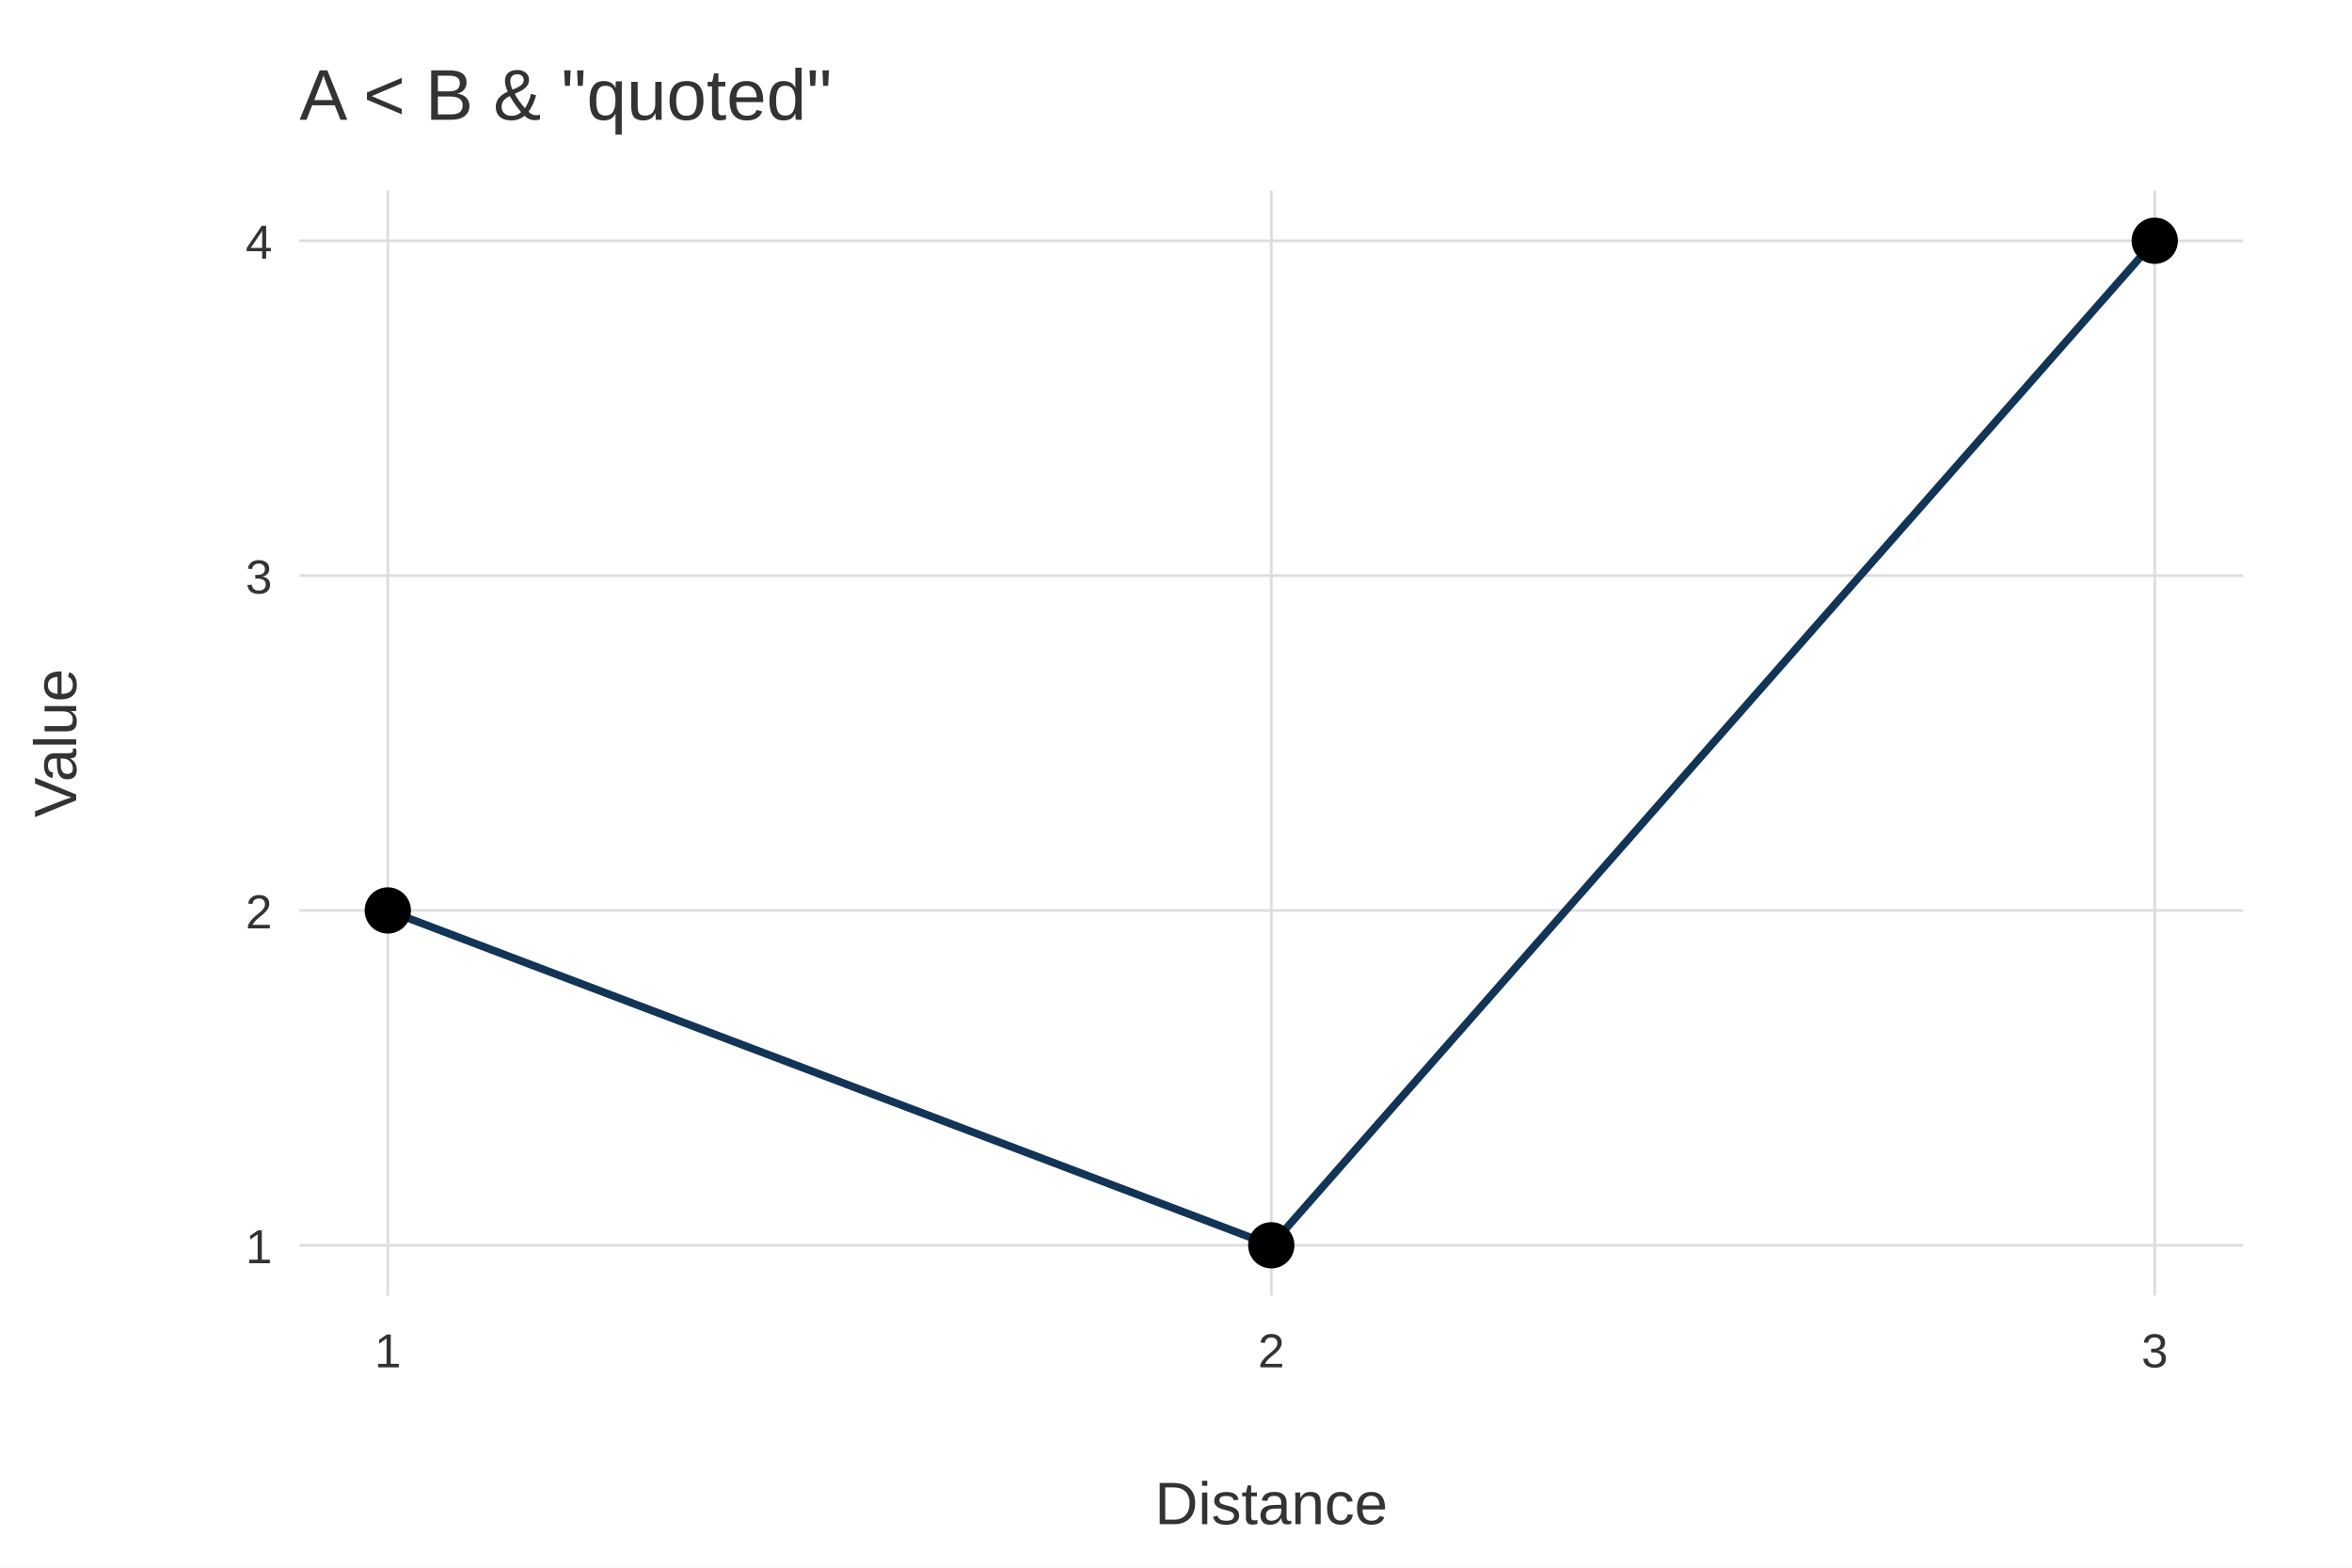
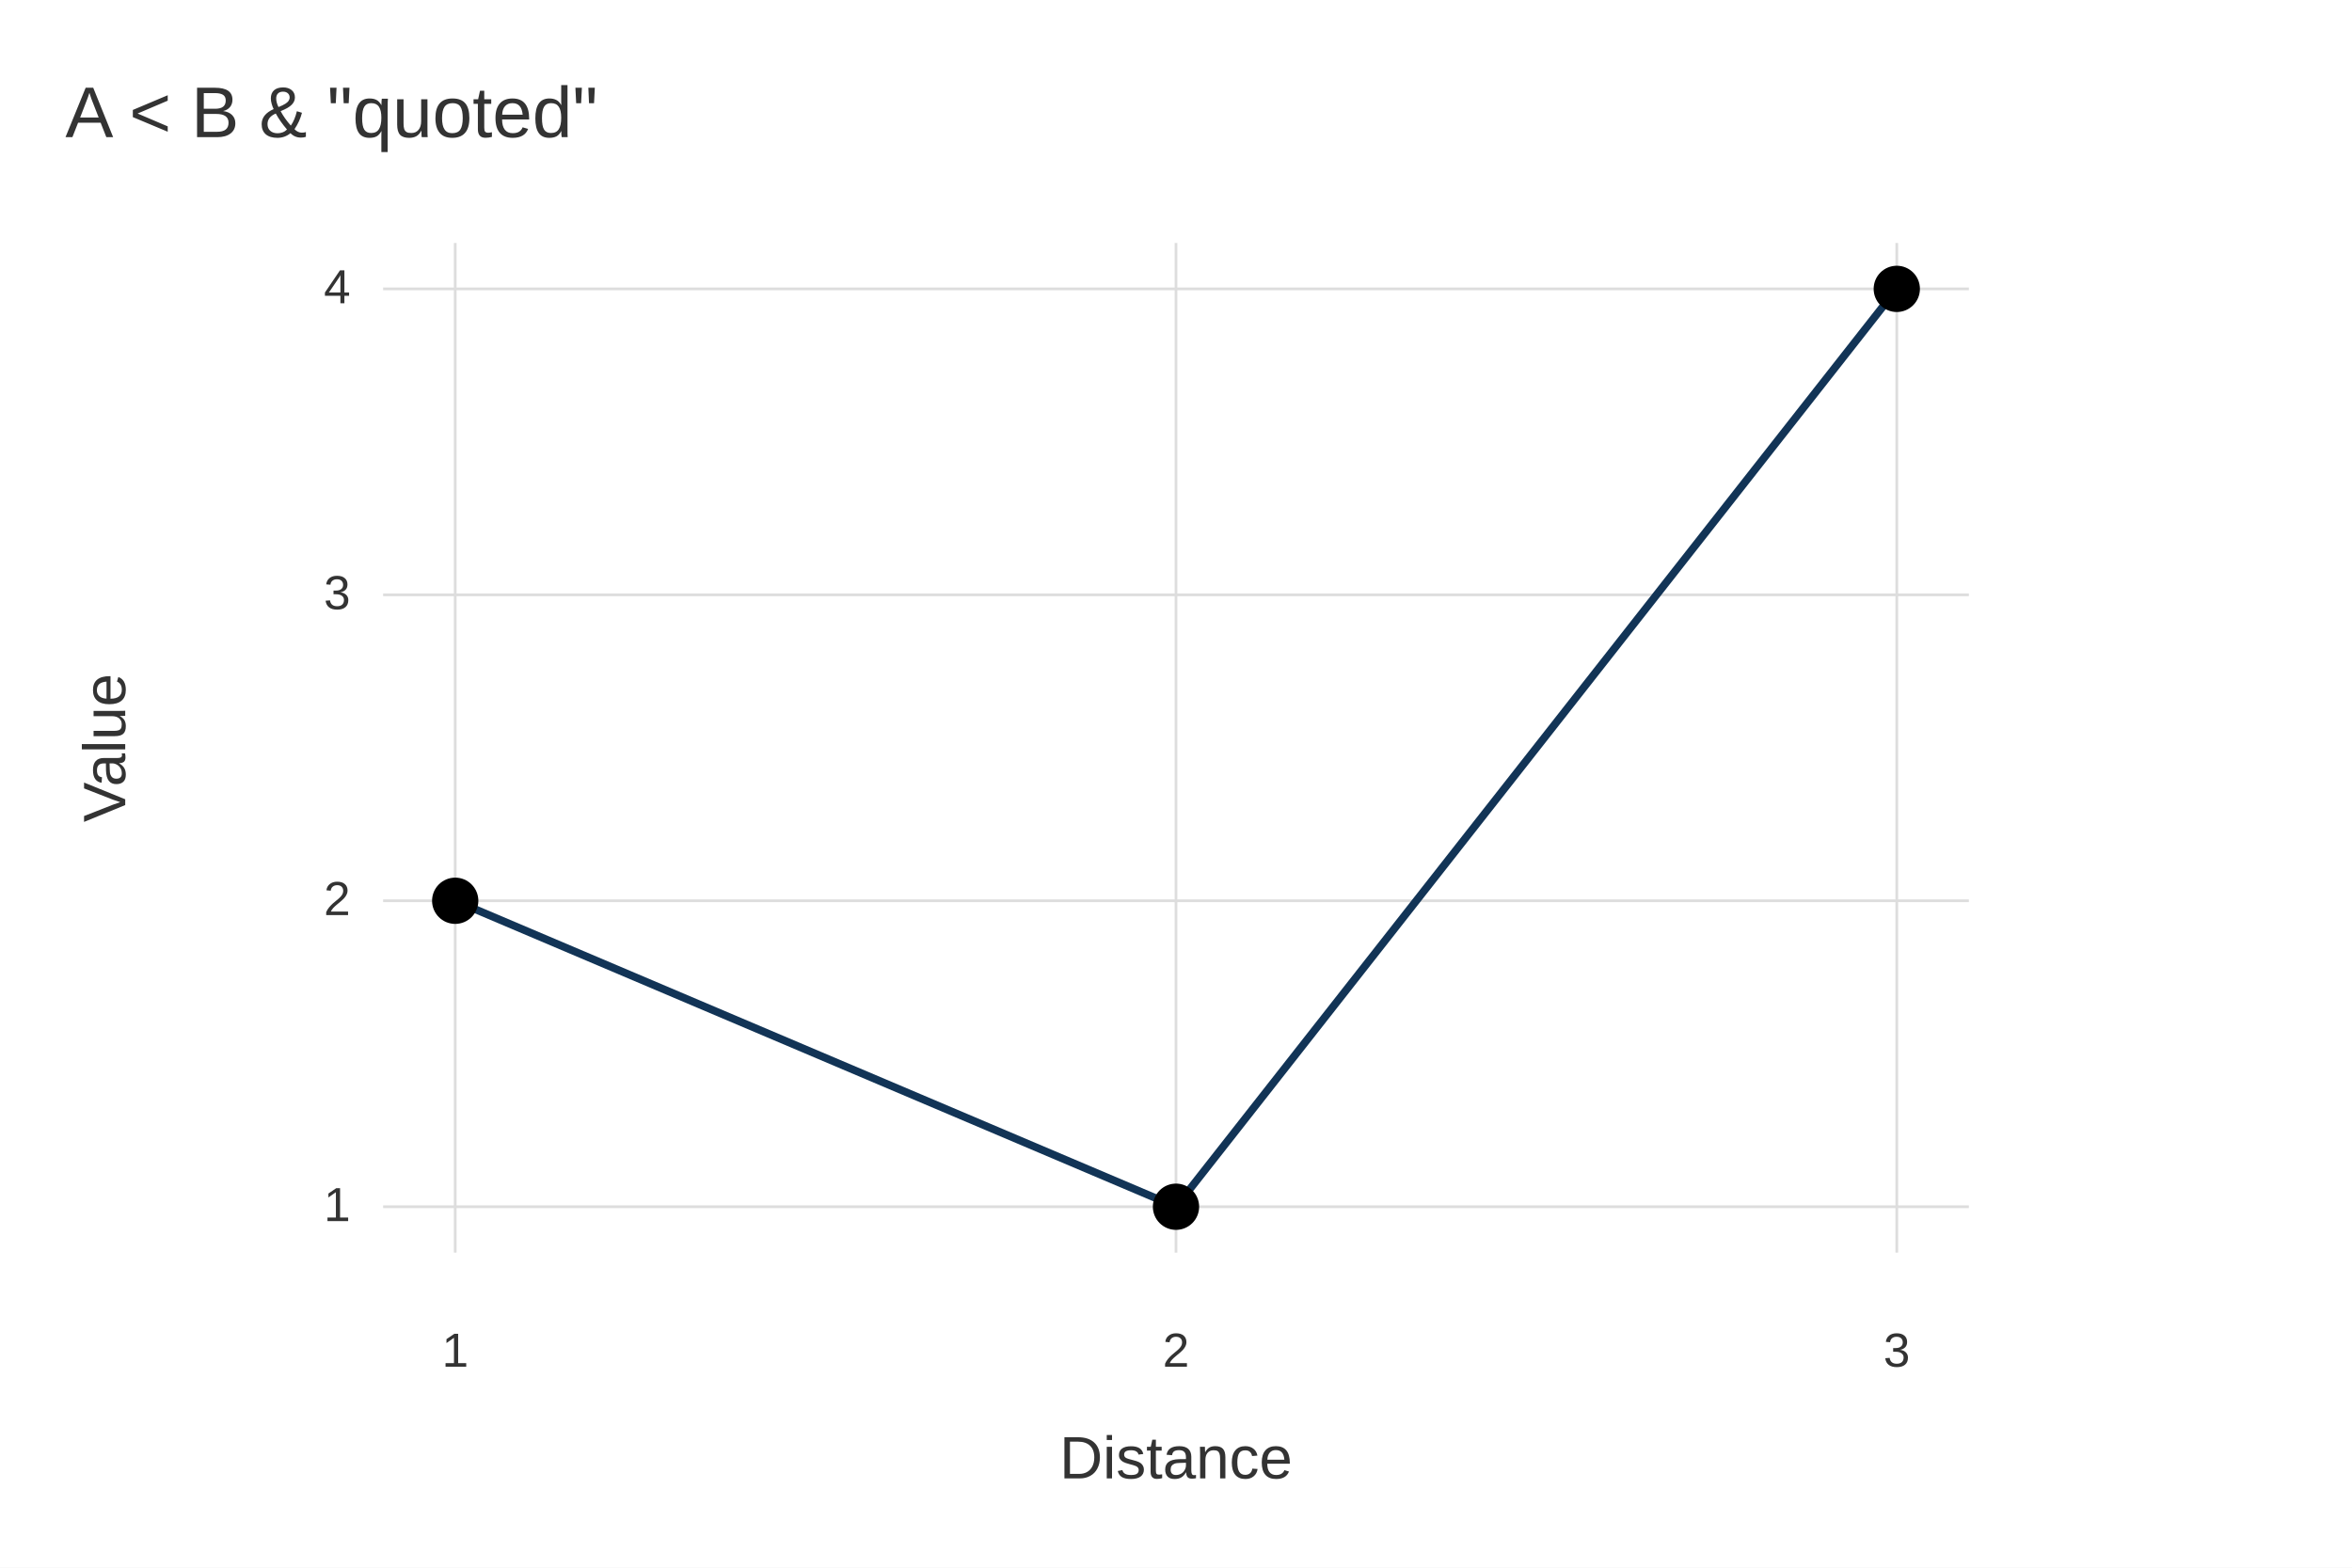
<svg xmlns="http://www.w3.org/2000/svg" width="432.00pt" height="288.00pt" viewBox="0 0 432.00 288.00">
  <g font-family="Liberation Sans,Arial,Helvetica,sans-serif" fill="#333333">
    <rect x="0.00" y="0.00" width="432.00" height="288.00" fill="white" stroke="none" />
-     <rect x="55.00" y="35.00" width="357.00" height="203.00" fill="white" stroke="none" />
-     <text x="55.00" y="22.00" font-size="13.20" text-anchor="start">A &lt; B &amp; "quoted"</text>
-     <line x1="71.23" y1="35.00" x2="71.23" y2="238.00" stroke="#DDDDDD" stroke-width="0.50" />
-     <text x="71.23" y="251.20" font-size="8.80" text-anchor="middle">1</text>
-     <line x1="233.50" y1="35.00" x2="233.50" y2="238.00" stroke="#DDDDDD" stroke-width="0.50" />
-     <text x="233.50" y="251.20" font-size="8.80" text-anchor="middle">2</text>
-     <line x1="395.77" y1="35.00" x2="395.77" y2="238.00" stroke="#DDDDDD" stroke-width="0.50" />
-     <text x="395.77" y="251.20" font-size="8.80" text-anchor="middle">3</text>
-     <line x1="55.00" y1="228.77" x2="412.00" y2="228.77" stroke="#DDDDDD" stroke-width="0.50" />
-     <text x="50.00" y="232.07" font-size="8.80" text-anchor="end">1</text>
-     <line x1="55.00" y1="167.26" x2="412.00" y2="167.26" stroke="#DDDDDD" stroke-width="0.50" />
-     <text x="50.00" y="170.56" font-size="8.80" text-anchor="end">2</text>
-     <line x1="55.00" y1="105.74" x2="412.00" y2="105.74" stroke="#DDDDDD" stroke-width="0.50" />
-     <text x="50.00" y="109.04" font-size="8.80" text-anchor="end">3</text>
-     <line x1="55.00" y1="44.23" x2="412.00" y2="44.23" stroke="#DDDDDD" stroke-width="0.50" />
-     <text x="50.00" y="47.53" font-size="8.80" text-anchor="end">4</text>
-     <text x="233.50" y="280.00" font-size="11.00" text-anchor="middle">Distance</text>
-     <g transform="translate(14.00,136.50) rotate(-90)">
-       <text x="0.00" y="0.00" font-size="11.00" text-anchor="middle">Value</text>
+     <rect x="70.37" y="44.64" width="291.26" height="185.48" fill="white" stroke="none" />
+     <text x="12.00" y="25.20" font-size="13.20" text-anchor="start" textLength="115.10" lengthAdjust="spacingAndGlyphs">A &lt; B &amp; "quoted"</text>
+     <line x1="83.61" y1="44.64" x2="83.61" y2="230.12" stroke="#DDDDDD" stroke-width="0.50" />
+     <text x="83.61" y="251.08" font-size="8.80" text-anchor="middle" textLength="5.46" lengthAdjust="spacingAndGlyphs">1</text>
+     <line x1="216.00" y1="44.64" x2="216.00" y2="230.12" stroke="#DDDDDD" stroke-width="0.50" />
+     <text x="216.00" y="251.08" font-size="8.80" text-anchor="middle" textLength="5.46" lengthAdjust="spacingAndGlyphs">2</text>
+     <line x1="348.39" y1="44.64" x2="348.39" y2="230.12" stroke="#DDDDDD" stroke-width="0.50" />
+     <text x="348.39" y="251.08" font-size="8.80" text-anchor="middle" textLength="5.46" lengthAdjust="spacingAndGlyphs">3</text>
+     <line x1="70.37" y1="221.69" x2="361.63" y2="221.69" stroke="#DDDDDD" stroke-width="0.50" />
+     <text x="64.37" y="224.33" font-size="8.80" text-anchor="end" textLength="5.46" lengthAdjust="spacingAndGlyphs">1</text>
+     <line x1="70.37" y1="165.48" x2="361.63" y2="165.48" stroke="#DDDDDD" stroke-width="0.50" />
+     <text x="64.37" y="168.12" font-size="8.80" text-anchor="end" textLength="5.46" lengthAdjust="spacingAndGlyphs">2</text>
+     <line x1="70.37" y1="109.28" x2="361.63" y2="109.28" stroke="#DDDDDD" stroke-width="0.50" />
+     <text x="64.37" y="111.92" font-size="8.80" text-anchor="end" textLength="5.46" lengthAdjust="spacingAndGlyphs">3</text>
+     <line x1="70.37" y1="53.07" x2="361.63" y2="53.07" stroke="#DDDDDD" stroke-width="0.50" />
+     <text x="64.37" y="55.71" font-size="8.80" text-anchor="end" textLength="5.46" lengthAdjust="spacingAndGlyphs">4</text>
+     <text x="216.00" y="271.60" font-size="11.00" text-anchor="middle" textLength="51.26" lengthAdjust="spacingAndGlyphs">Distance</text>
+     <g transform="translate(19.70,137.38) rotate(-90)">
+       <text x="0.00" y="3.30" font-size="11.00" text-anchor="middle" textLength="30.80" lengthAdjust="spacingAndGlyphs">Value</text>
    </g>
    <defs>
      <clipPath id="panel">
-         <rect x="55.00" y="35.00" width="357.00" height="203.00" />
+         <rect x="70.37" y="44.64" width="291.26" height="185.48" />
      </clipPath>
    </defs>
    <g clip-path="url(#panel)">
      <g data-geom="line" opacity="1.00">
-         <line x1="71.23" y1="167.26" x2="233.50" y2="228.77" stroke="#123456" stroke-width="1.42" />
-         <line x1="233.50" y1="228.77" x2="395.77" y2="44.23" stroke="#123456" stroke-width="1.42" />
+         <line x1="83.61" y1="165.48" x2="216.00" y2="221.69" stroke="#123456" stroke-width="1.42" />
+         <line x1="216.00" y1="221.69" x2="348.39" y2="53.07" stroke="#123456" stroke-width="1.42" />
      </g>
      <g data-geom="point" opacity="1.00">
-         <circle cx="395.77" cy="44.23" r="4.25" fill="black" />
-         <circle cx="71.23" cy="167.26" r="4.25" fill="black" />
-         <circle cx="233.50" cy="228.77" r="4.25" fill="black" />
+         <circle cx="348.39" cy="53.07" r="4.25" fill="black" />
+         <circle cx="83.61" cy="165.48" r="4.25" fill="black" />
+         <circle cx="216.00" cy="221.69" r="4.25" fill="black" />
      </g>
    </g>
  </g>
</svg>
